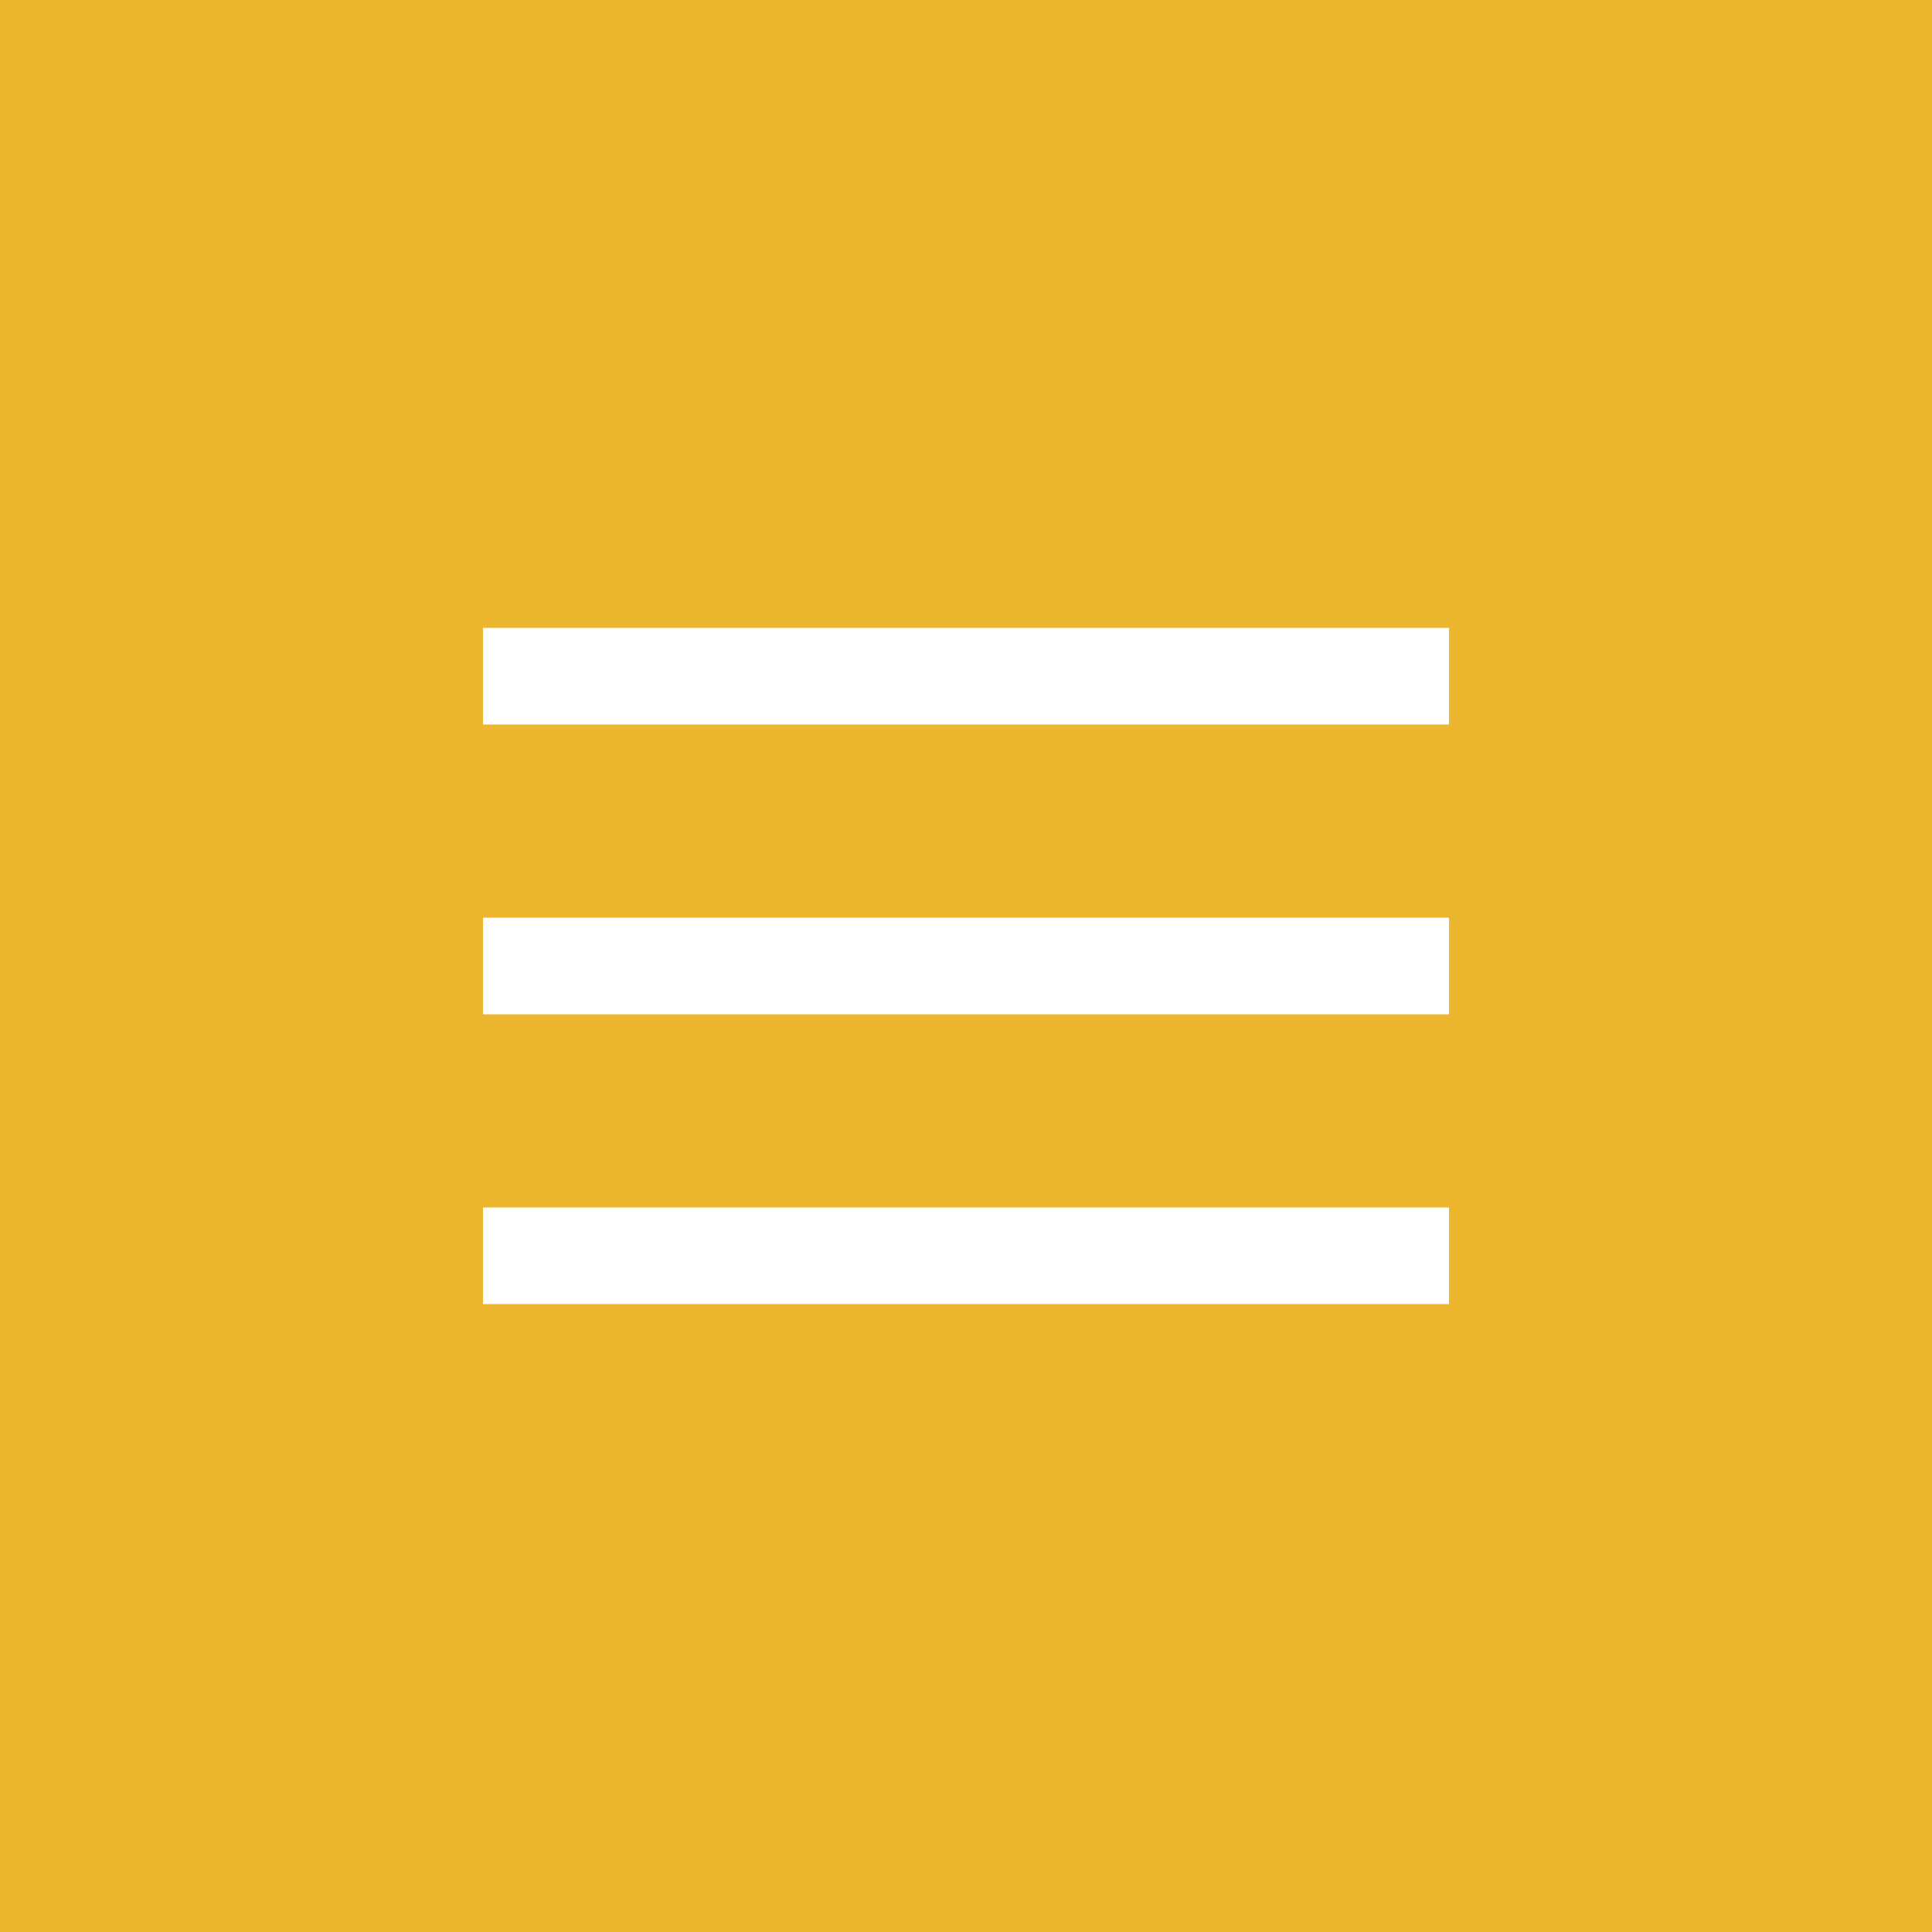
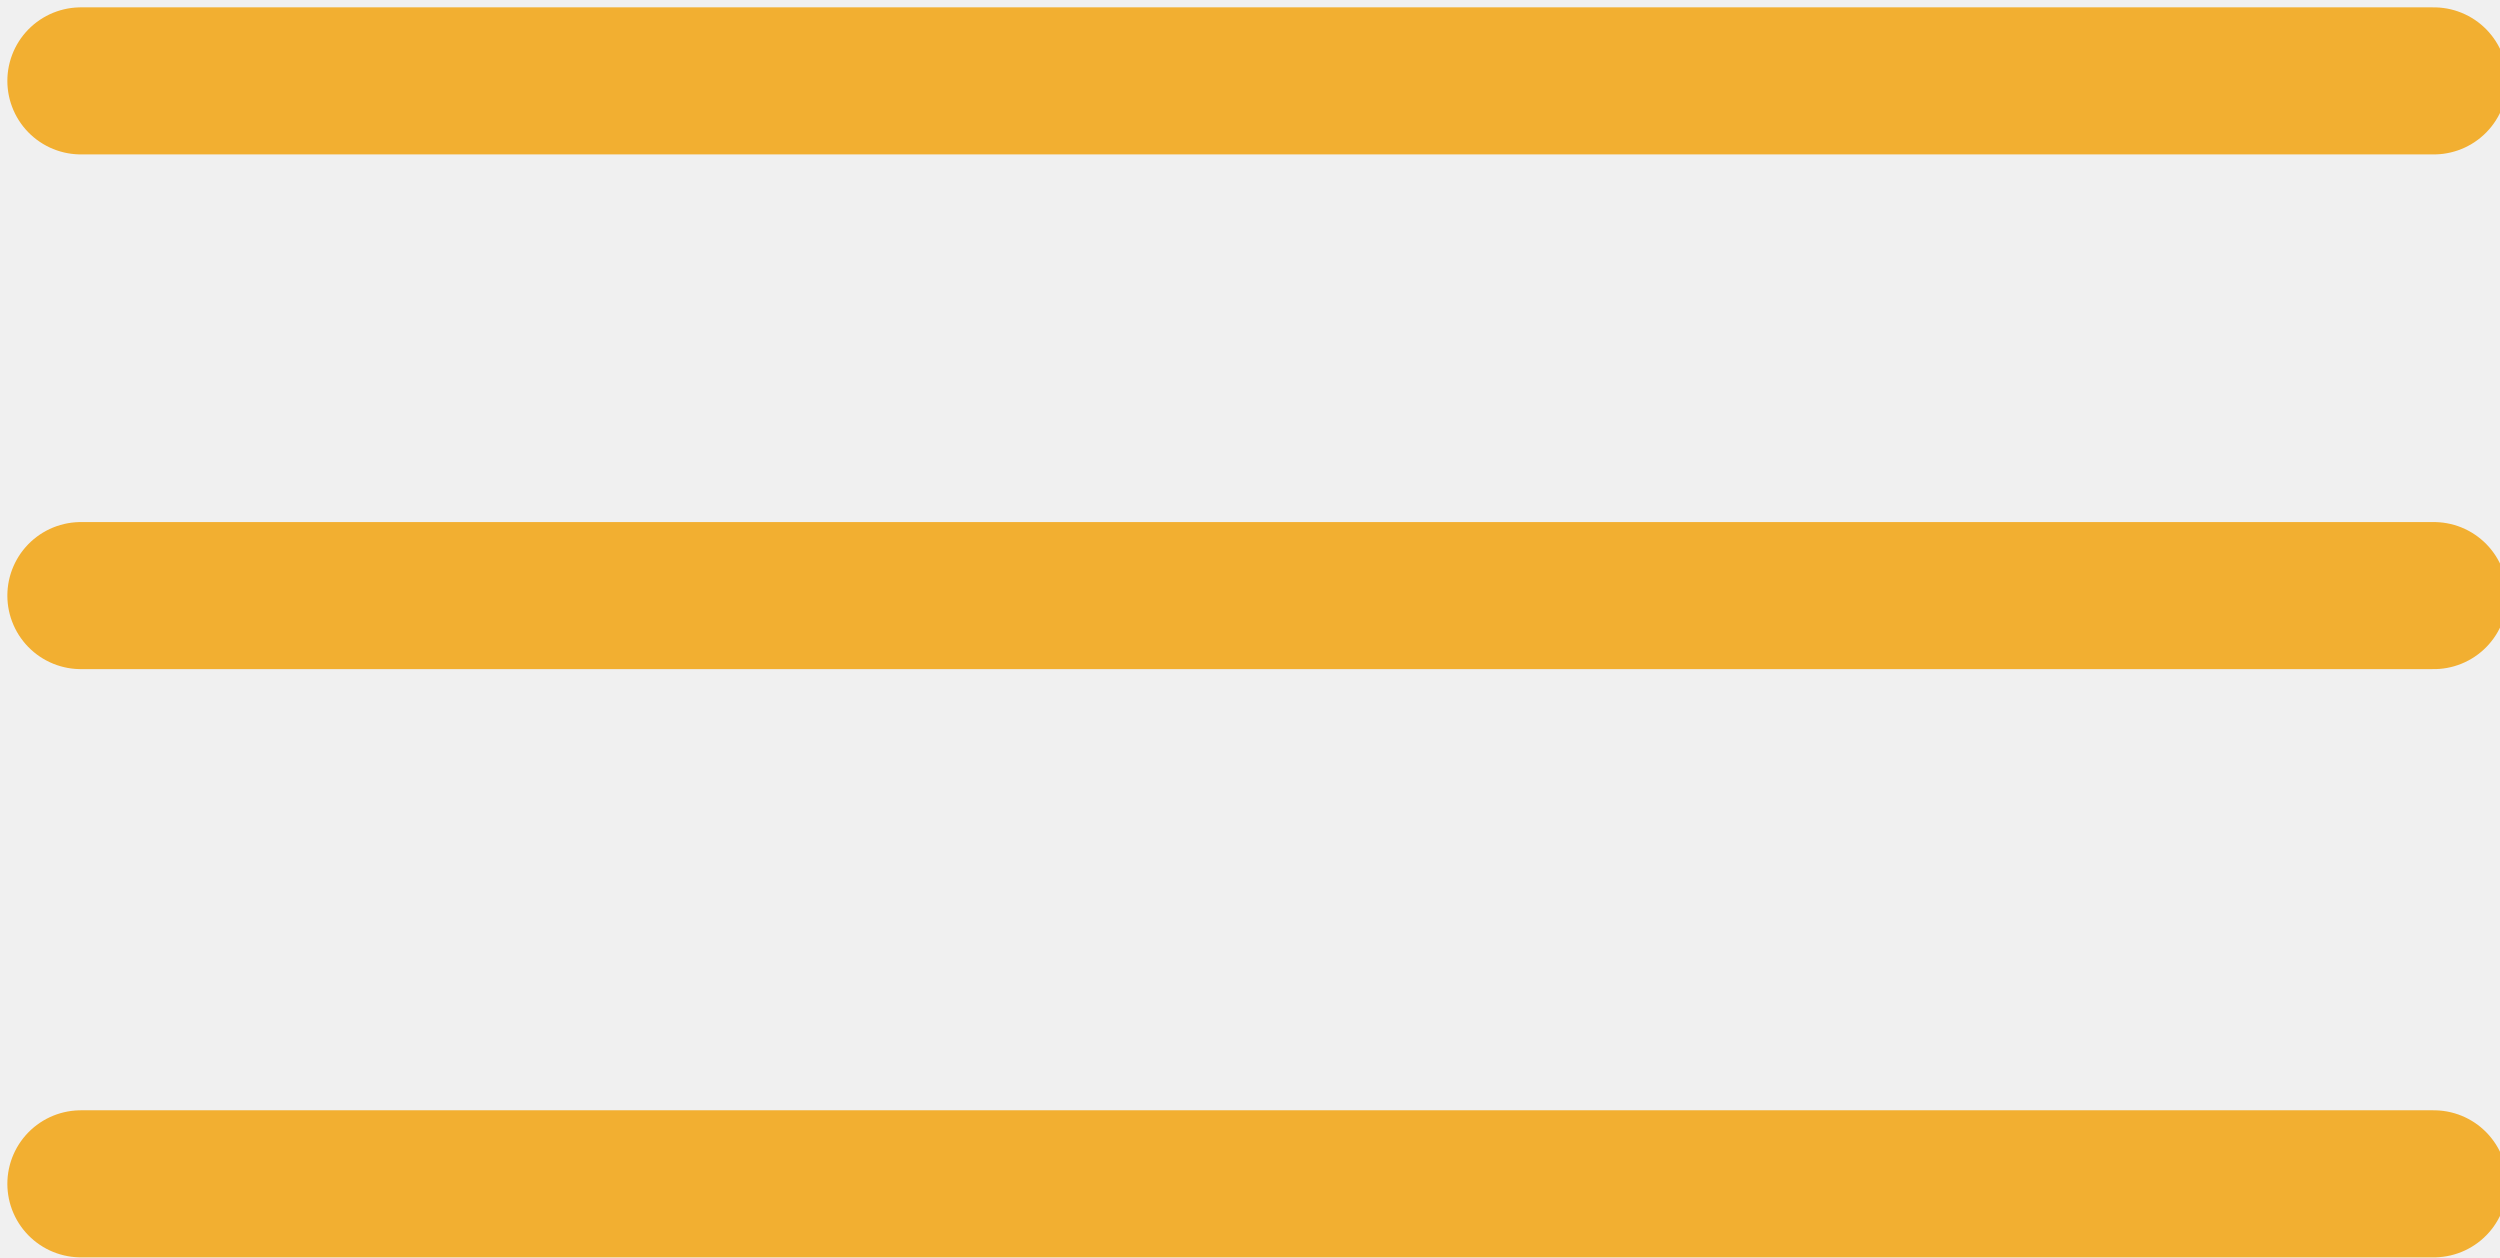
- <svg xmlns="http://www.w3.org/2000/svg" version="1.1" id="Слой_1" x="0px" y="0px" viewBox="0 0 40 40" enable-background="new 0 0 40 40" xml:space="preserve">
-   <rect id="Background" fill="#ECB72E" width="40" height="40" />
-   <g id="Menu">
-     <line id="XMLID_1015_" fill="none" stroke="#FFFFFF" stroke-width="2" stroke-miterlimit="10" x1="10" y1="26" x2="30" y2="26" />
-     <line id="XMLID_1031_" fill="none" stroke="#FFFFFF" stroke-width="2" stroke-miterlimit="10" x1="10" y1="20" x2="30" y2="20" />
-     <line id="XMLID_1032_" fill="none" stroke="#FFFFFF" stroke-width="2" stroke-miterlimit="10" x1="10" y1="14" x2="30" y2="14" />
+ <svg xmlns="http://www.w3.org/2000/svg" version="1.1" id="Слой_1" x="0px" y="0px" viewBox="0 0 34 17.1" style="enable-background:new 0 0 34 17.1;" xml:space="preserve">
+   <style type="text/css">
+ 	.st0{fill:none;stroke:#F2AF31;stroke-width:2;stroke-linecap:round;stroke-linejoin:round;stroke-miterlimit:10;}
+ </style>
+   <g id="XMLID_1_">
+     <line id="XMLID_4307_" class="st0" x1="1.1" y1="16.1" x2="33.1" y2="16.1" />
+     <line id="XMLID_4306_" class="st0" x1="1.1" y1="8.1" x2="33.1" y2="8.1" />
+     <line id="XMLID_4305_" class="st0" x1="1.1" y1="1.1" x2="33.1" y2="1.1" />
  </g>
</svg>
